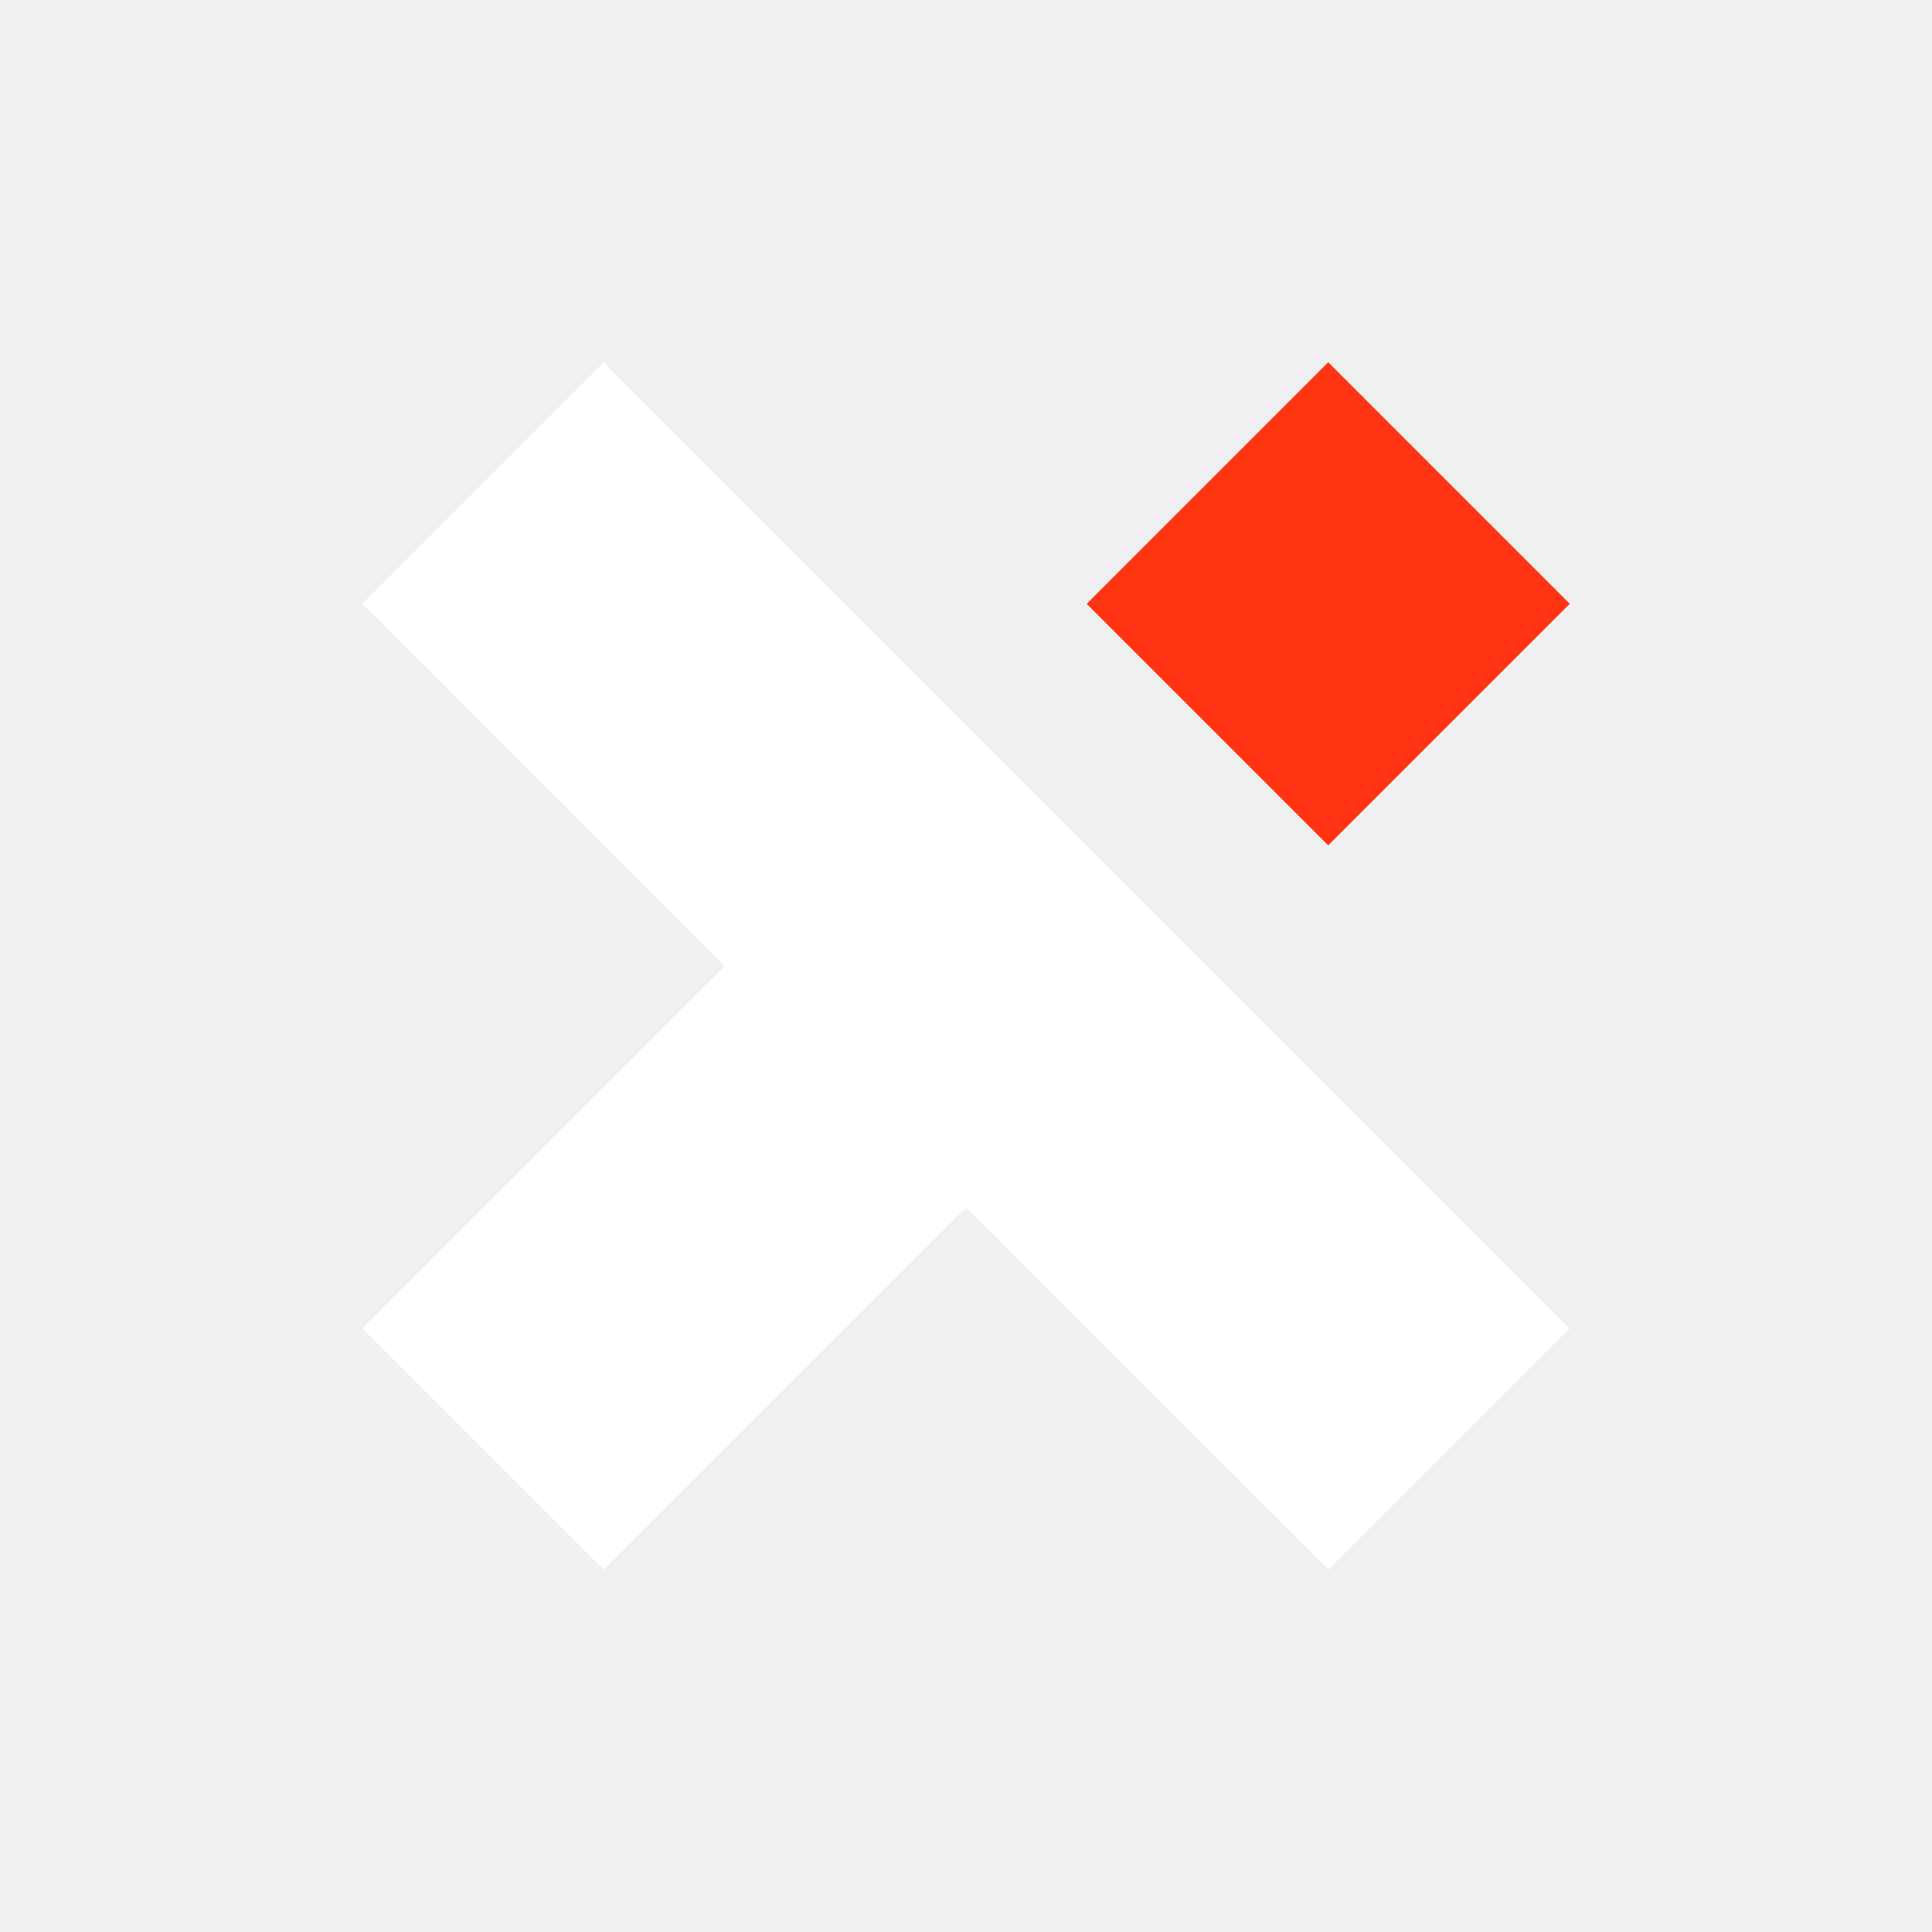
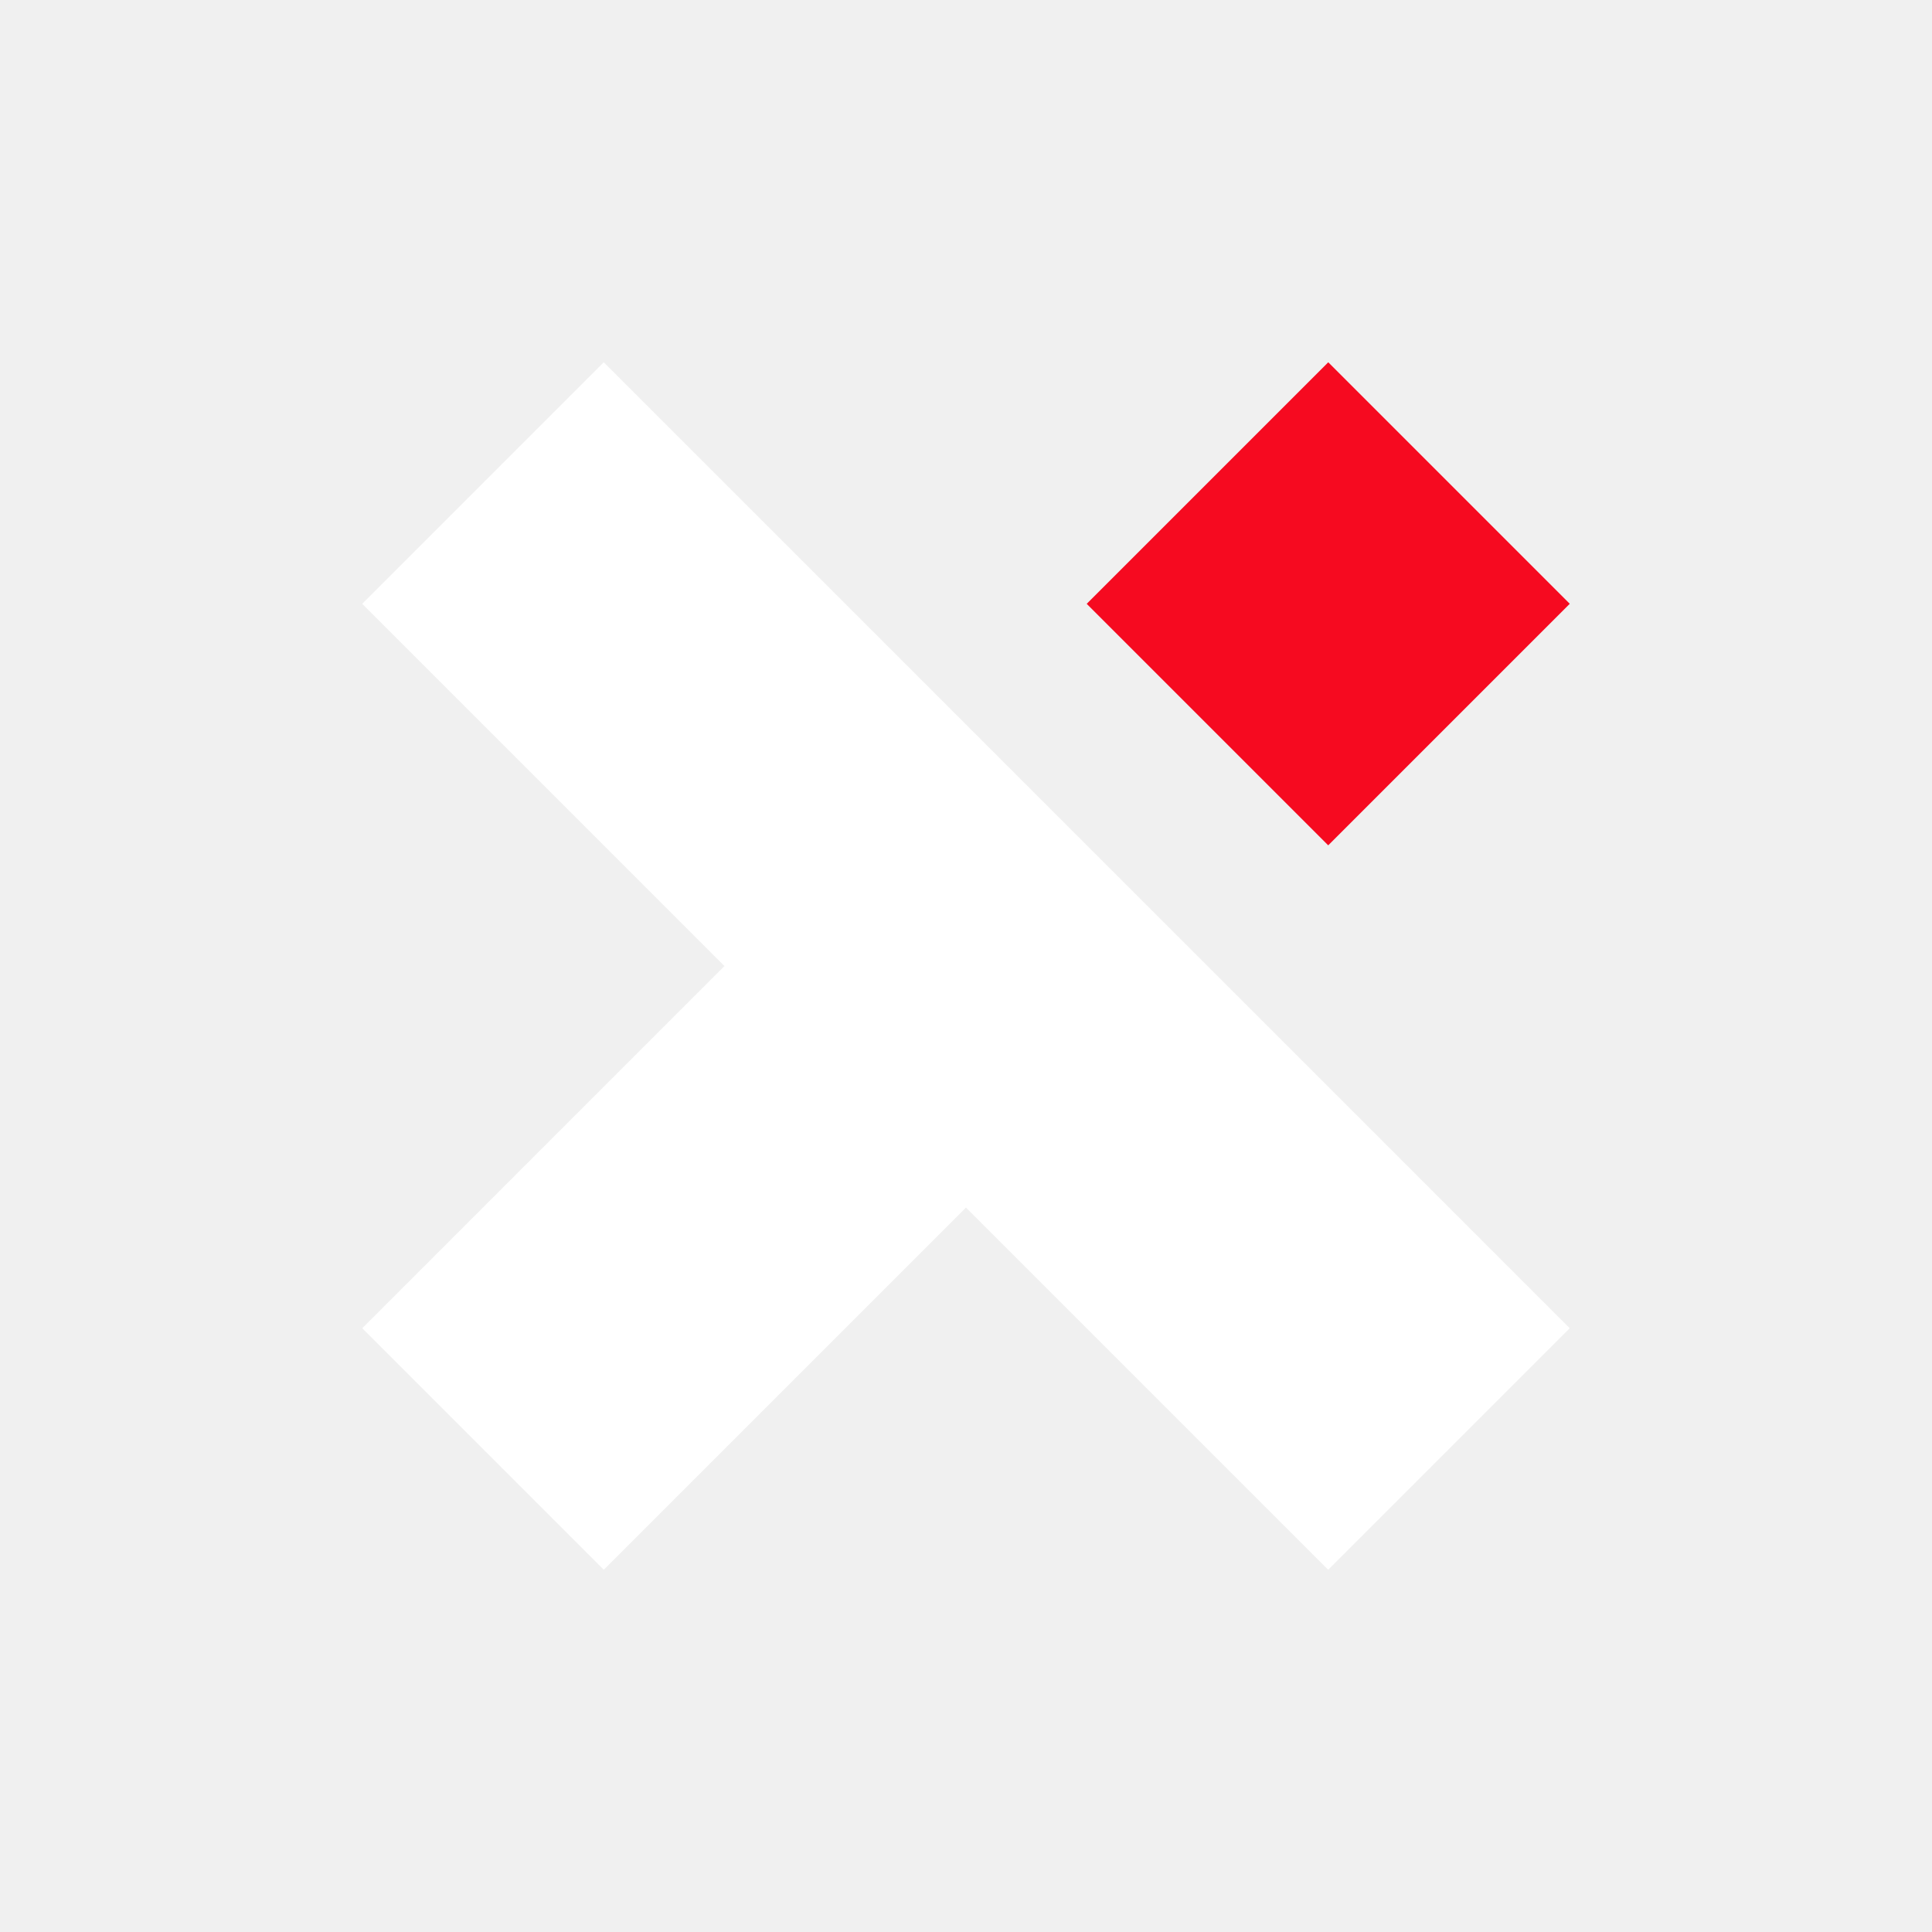
<svg xmlns="http://www.w3.org/2000/svg" version="1.1" id="Layer_1" x="0px" y="0px" width="32px" height="32px" viewBox="0 0 32 32" enable-background="new 0 0 32 32" xml:space="preserve">
  <g>
    <rect x="4.686" y="13.171" transform="matrix(-0.7071 -0.7071 0.7071 -0.7071 15.9992 38.6272)" fill="#FFFFFF" width="22.627" height="5.658" />
    <rect x="9.172" y="14.344" transform="matrix(-0.7071 -0.7071 0.7071 -0.7071 6.3432 42.6284)" fill="#FFFFFF" width="5.657" height="11.313" />
  </g>
-   <rect x="19.172" y="7.172" transform="matrix(-0.7071 -0.7071 0.7071 -0.7071 30.4846 32.6291)" fill="#FF3412" width="5.657" height="5.658" />
+   <rect x="19.172" y="7.172" transform="matrix(-0.7071 -0.7071 0.7071 -0.7071 30.4846 32.6291)" fill="#F60A20" width="5.657" height="5.658" />
</svg>
